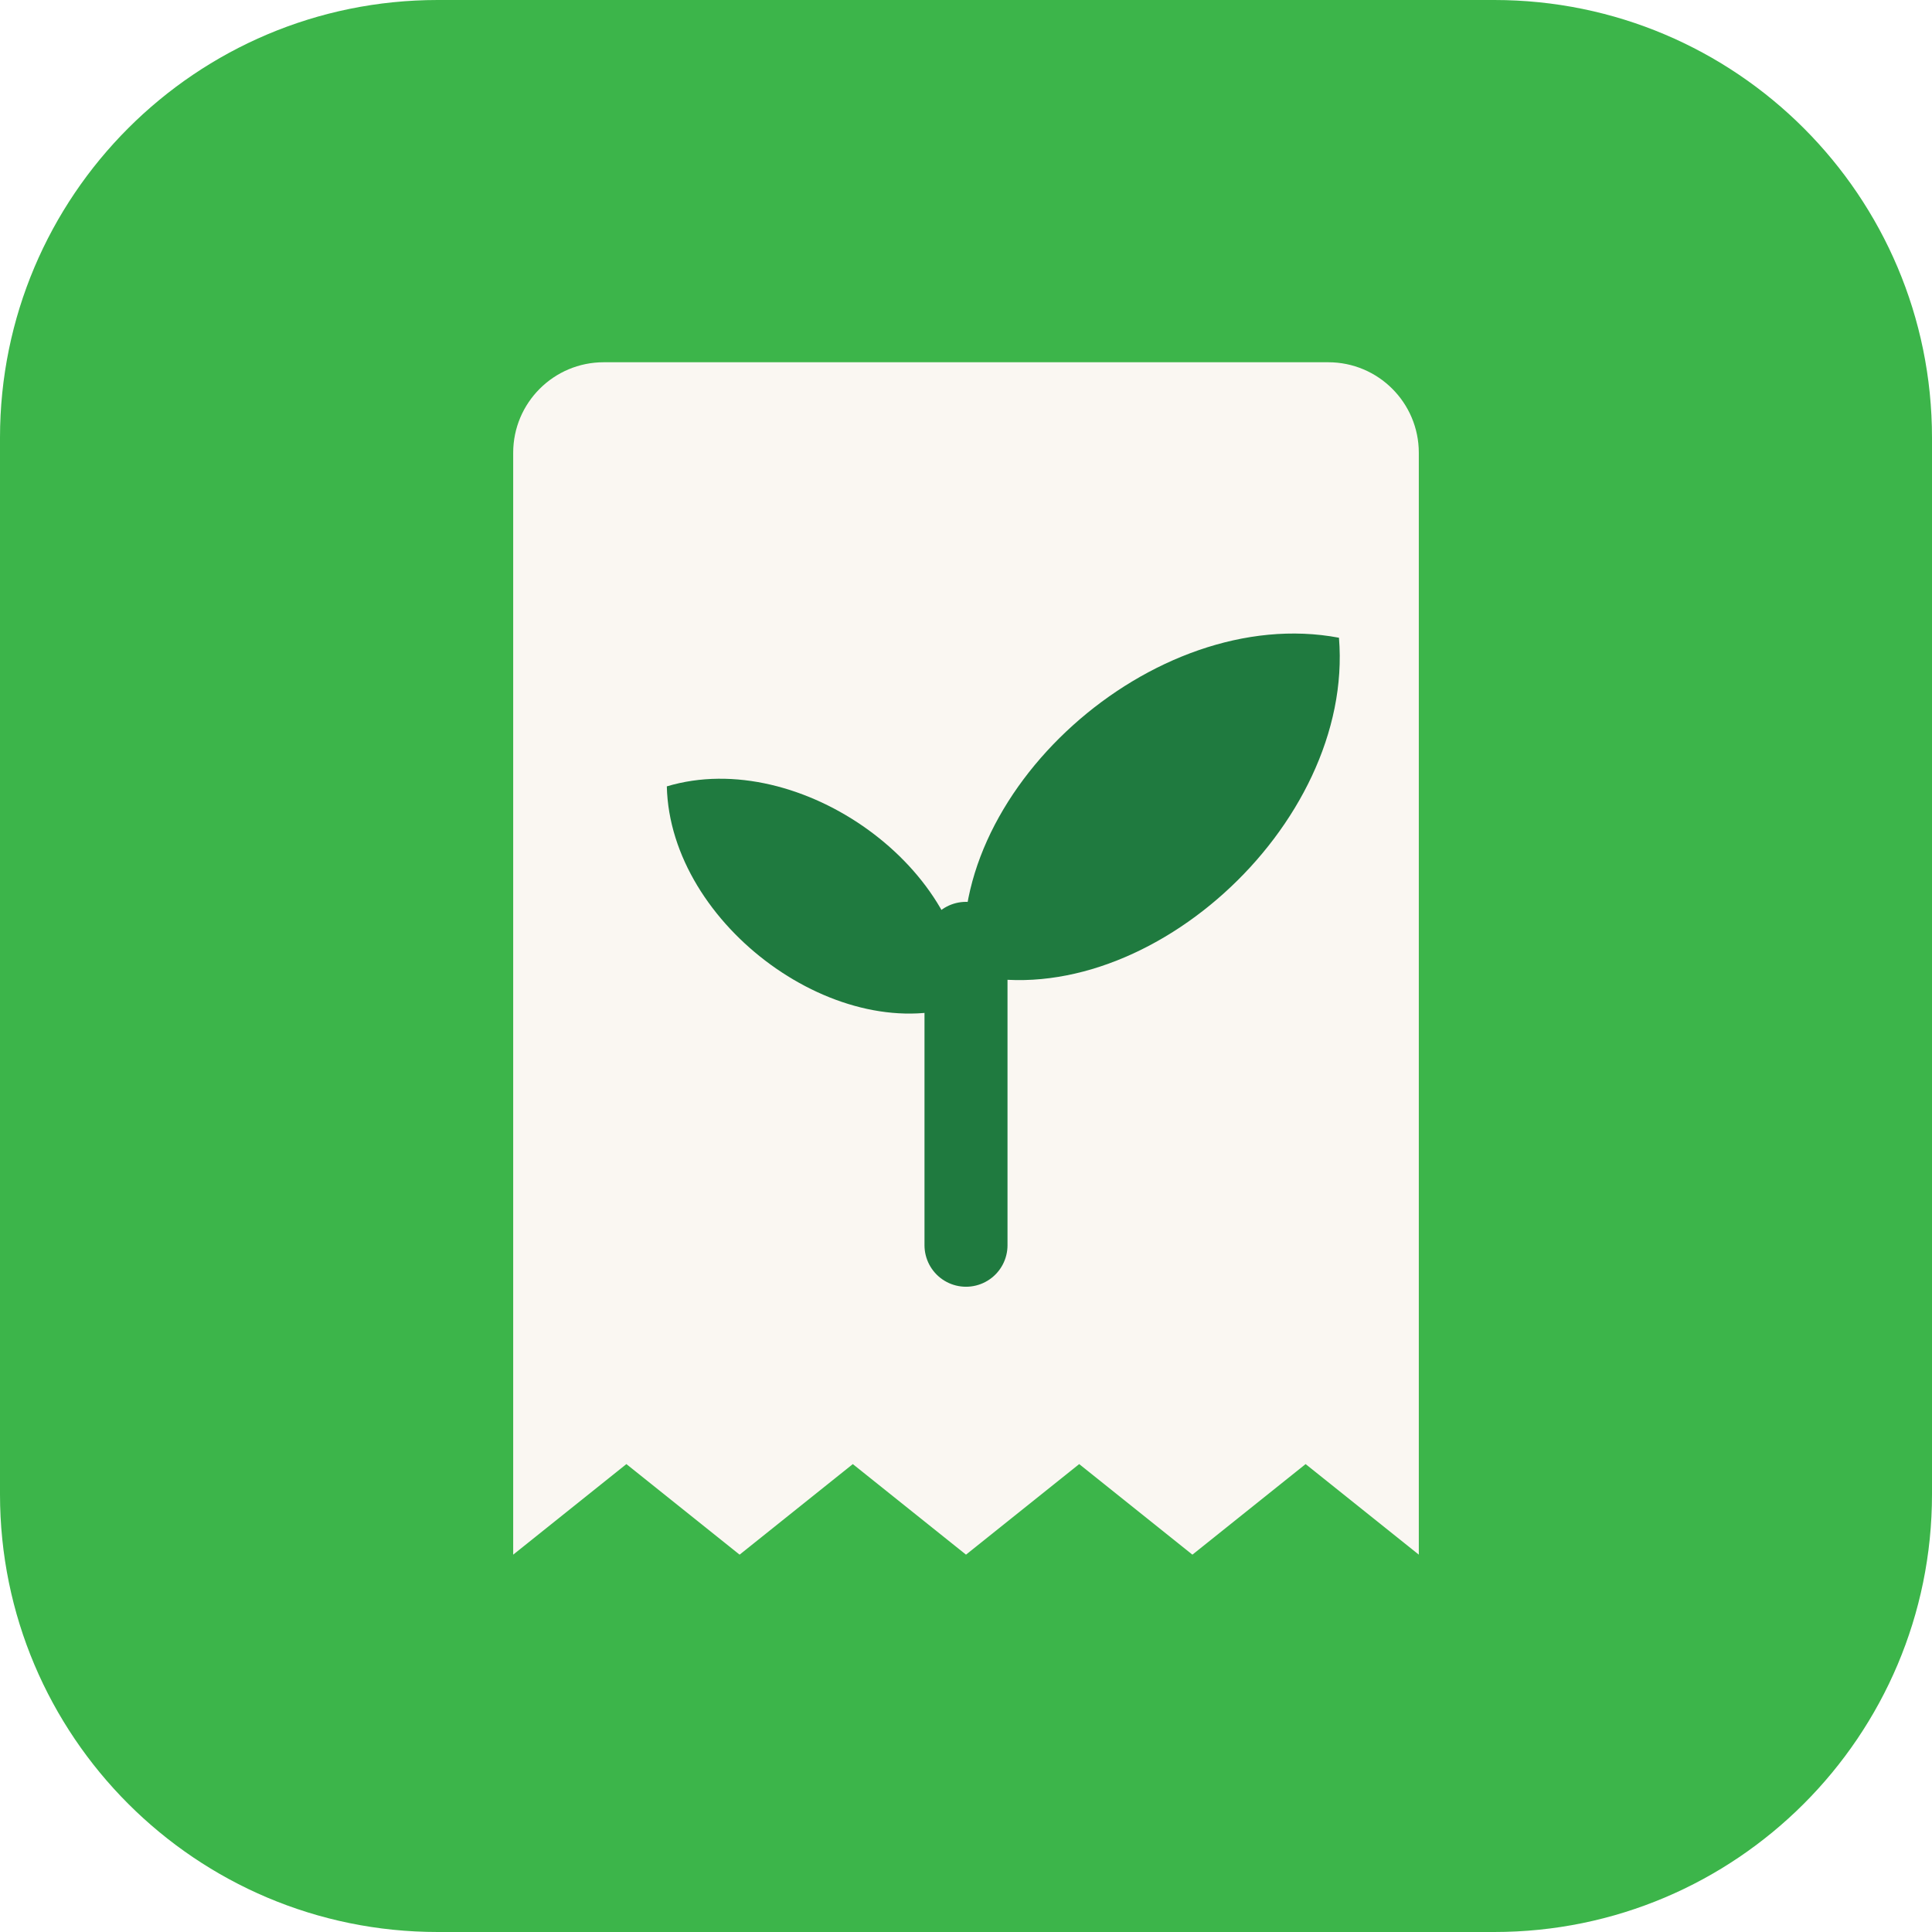
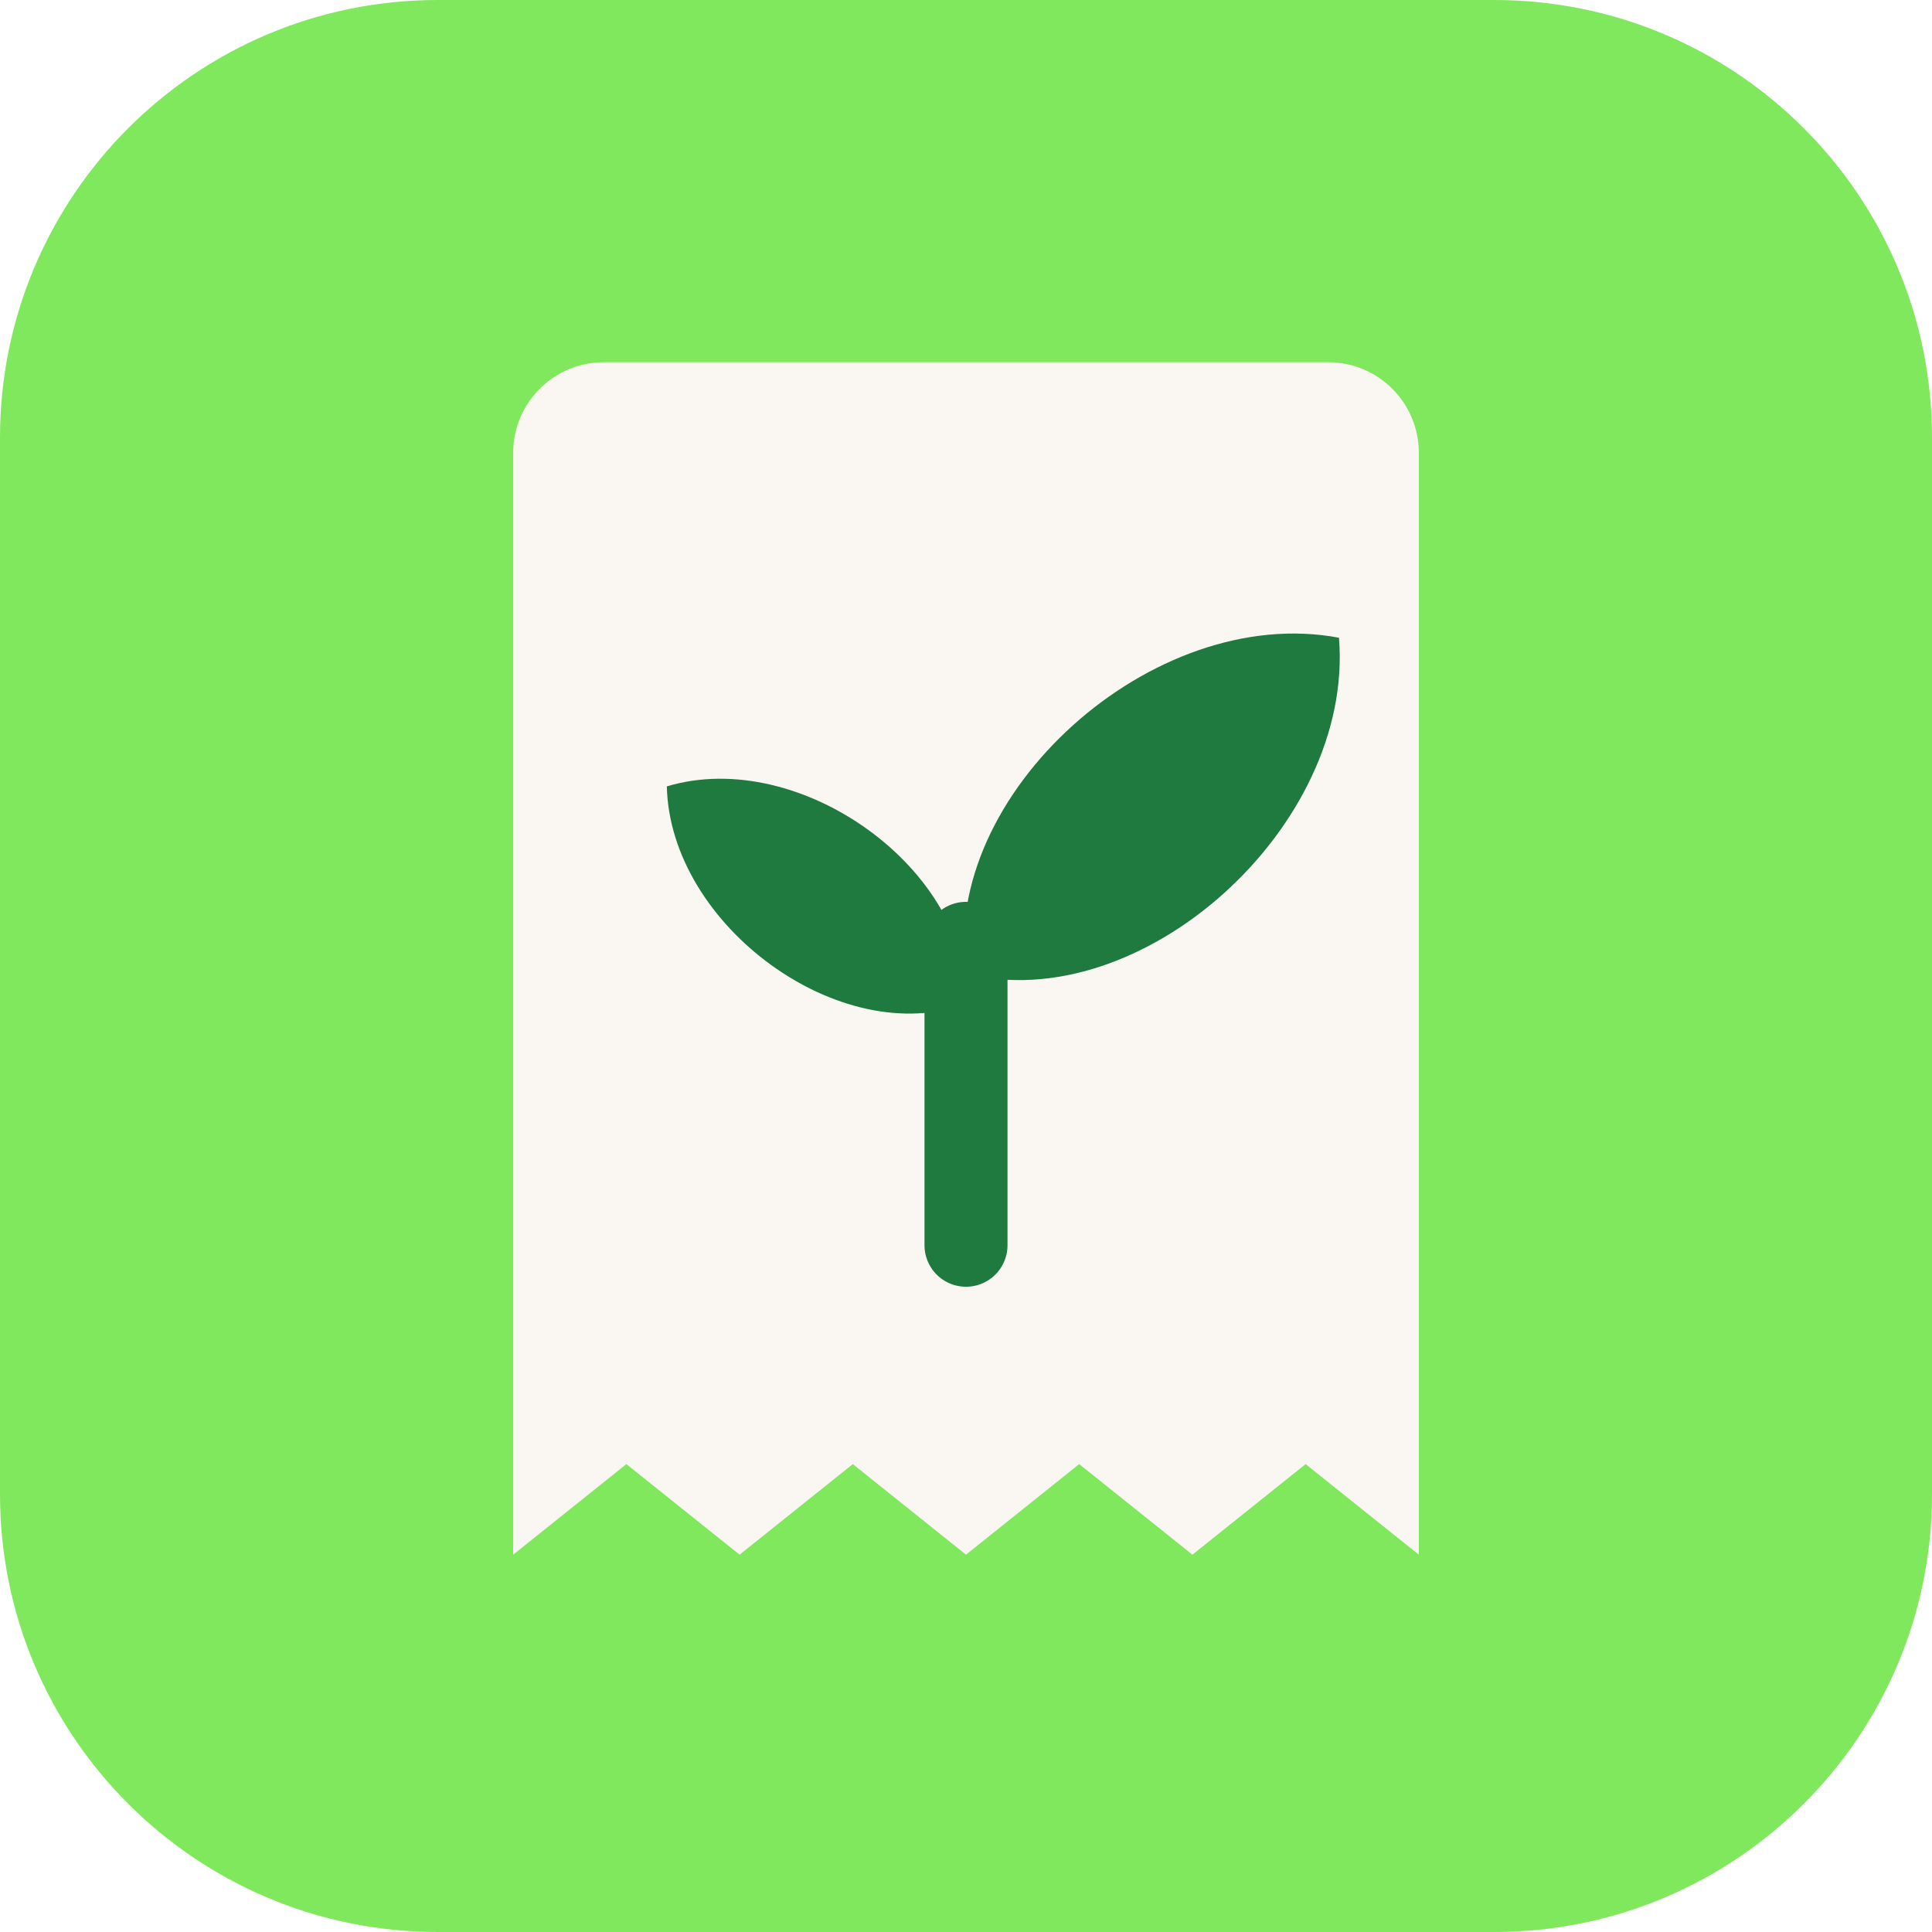
<svg xmlns="http://www.w3.org/2000/svg" viewBox="0 0 512 512" role="img" aria-label="Groceipt">
-   <rect width="512" height="512" rx="116" fill="#3CB54A" />
+   <rect width="512" height="512" rx="116" fill="#80E85D" />
  <path d="M136 120a24 24 0 0 1 24-24h192a24 24 0 0 1 24 24v292l-30-24-30 24-30-24-30 24-30-24-30 24-30-24-30 24z" fill="#FAF7F2" />
  <path d="M256 330V250" stroke="#1F7A3F" stroke-width="22" stroke-linecap="round" />
  <path transform="translate(256 258) rotate(48) scale(1.9)" d="M0 0C-21 -14 -21 -54 0 -70C21 -54 21 -14 0 0Z" fill="#1F7A3F" />
  <path transform="translate(256 266) rotate(-54) scale(1.4)" d="M0 0C-21 -14 -21 -54 0 -70C21 -54 21 -14 0 0Z" fill="#1F7A3F" />
</svg>
